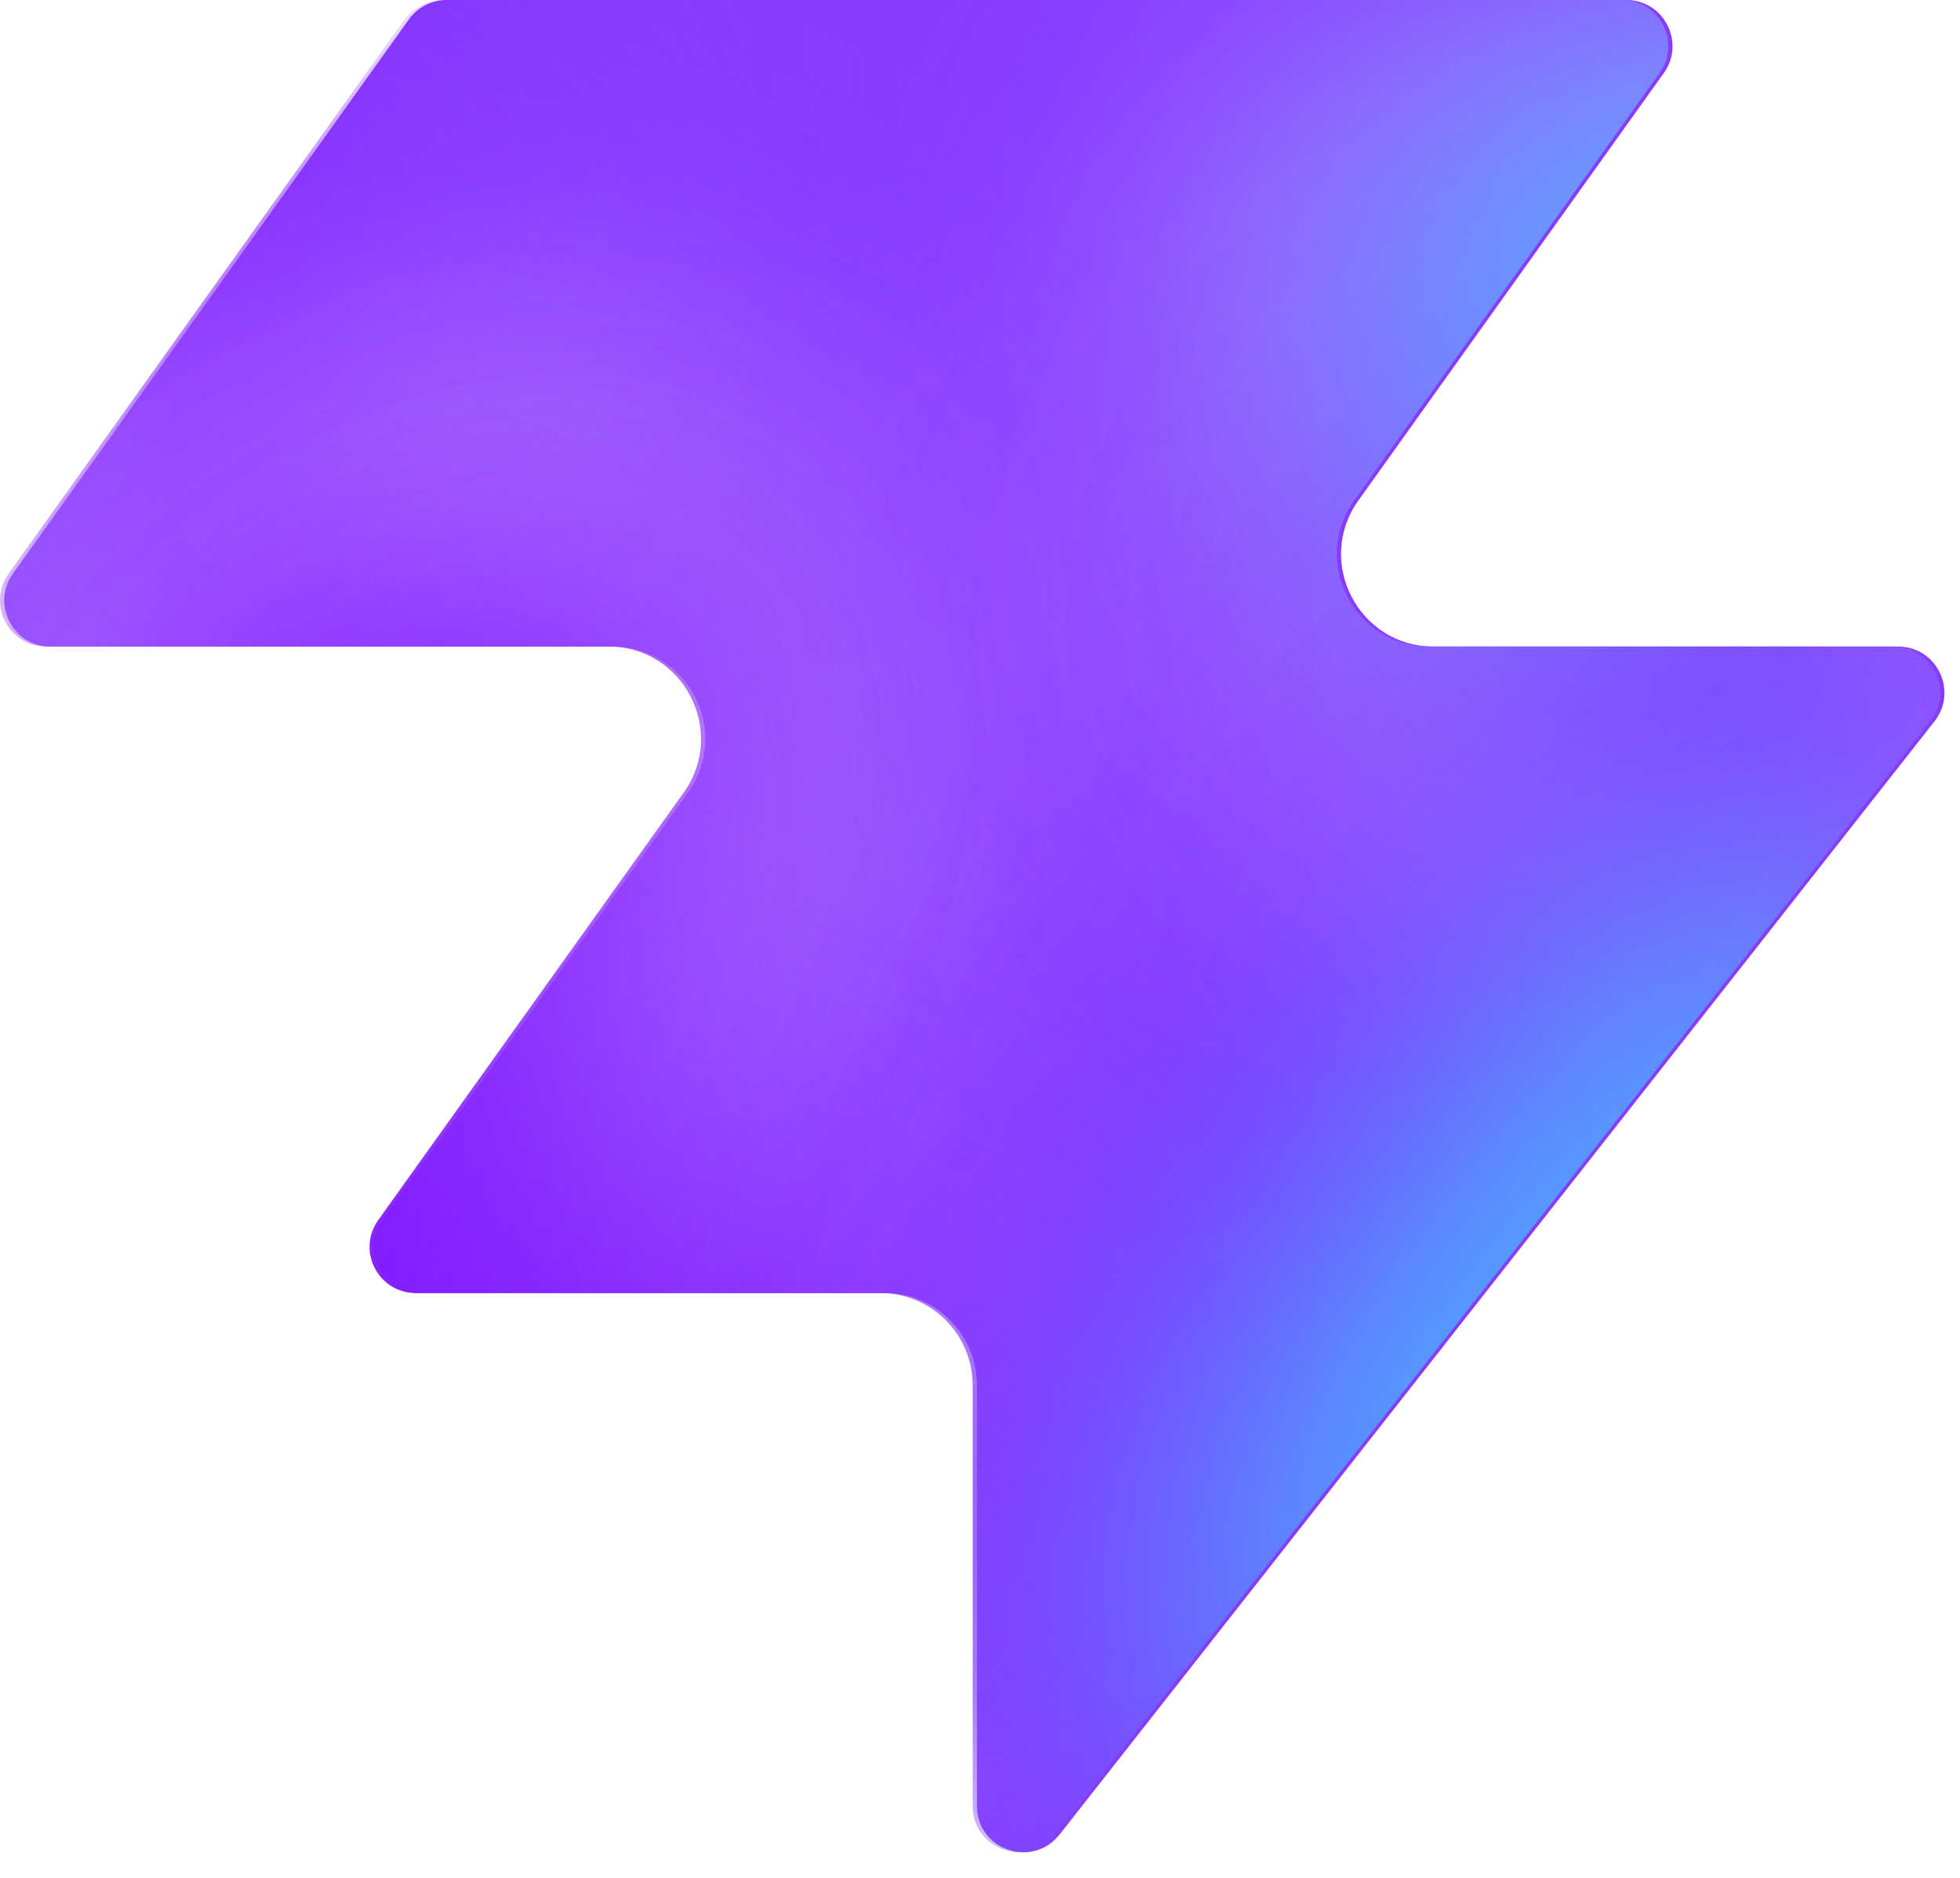
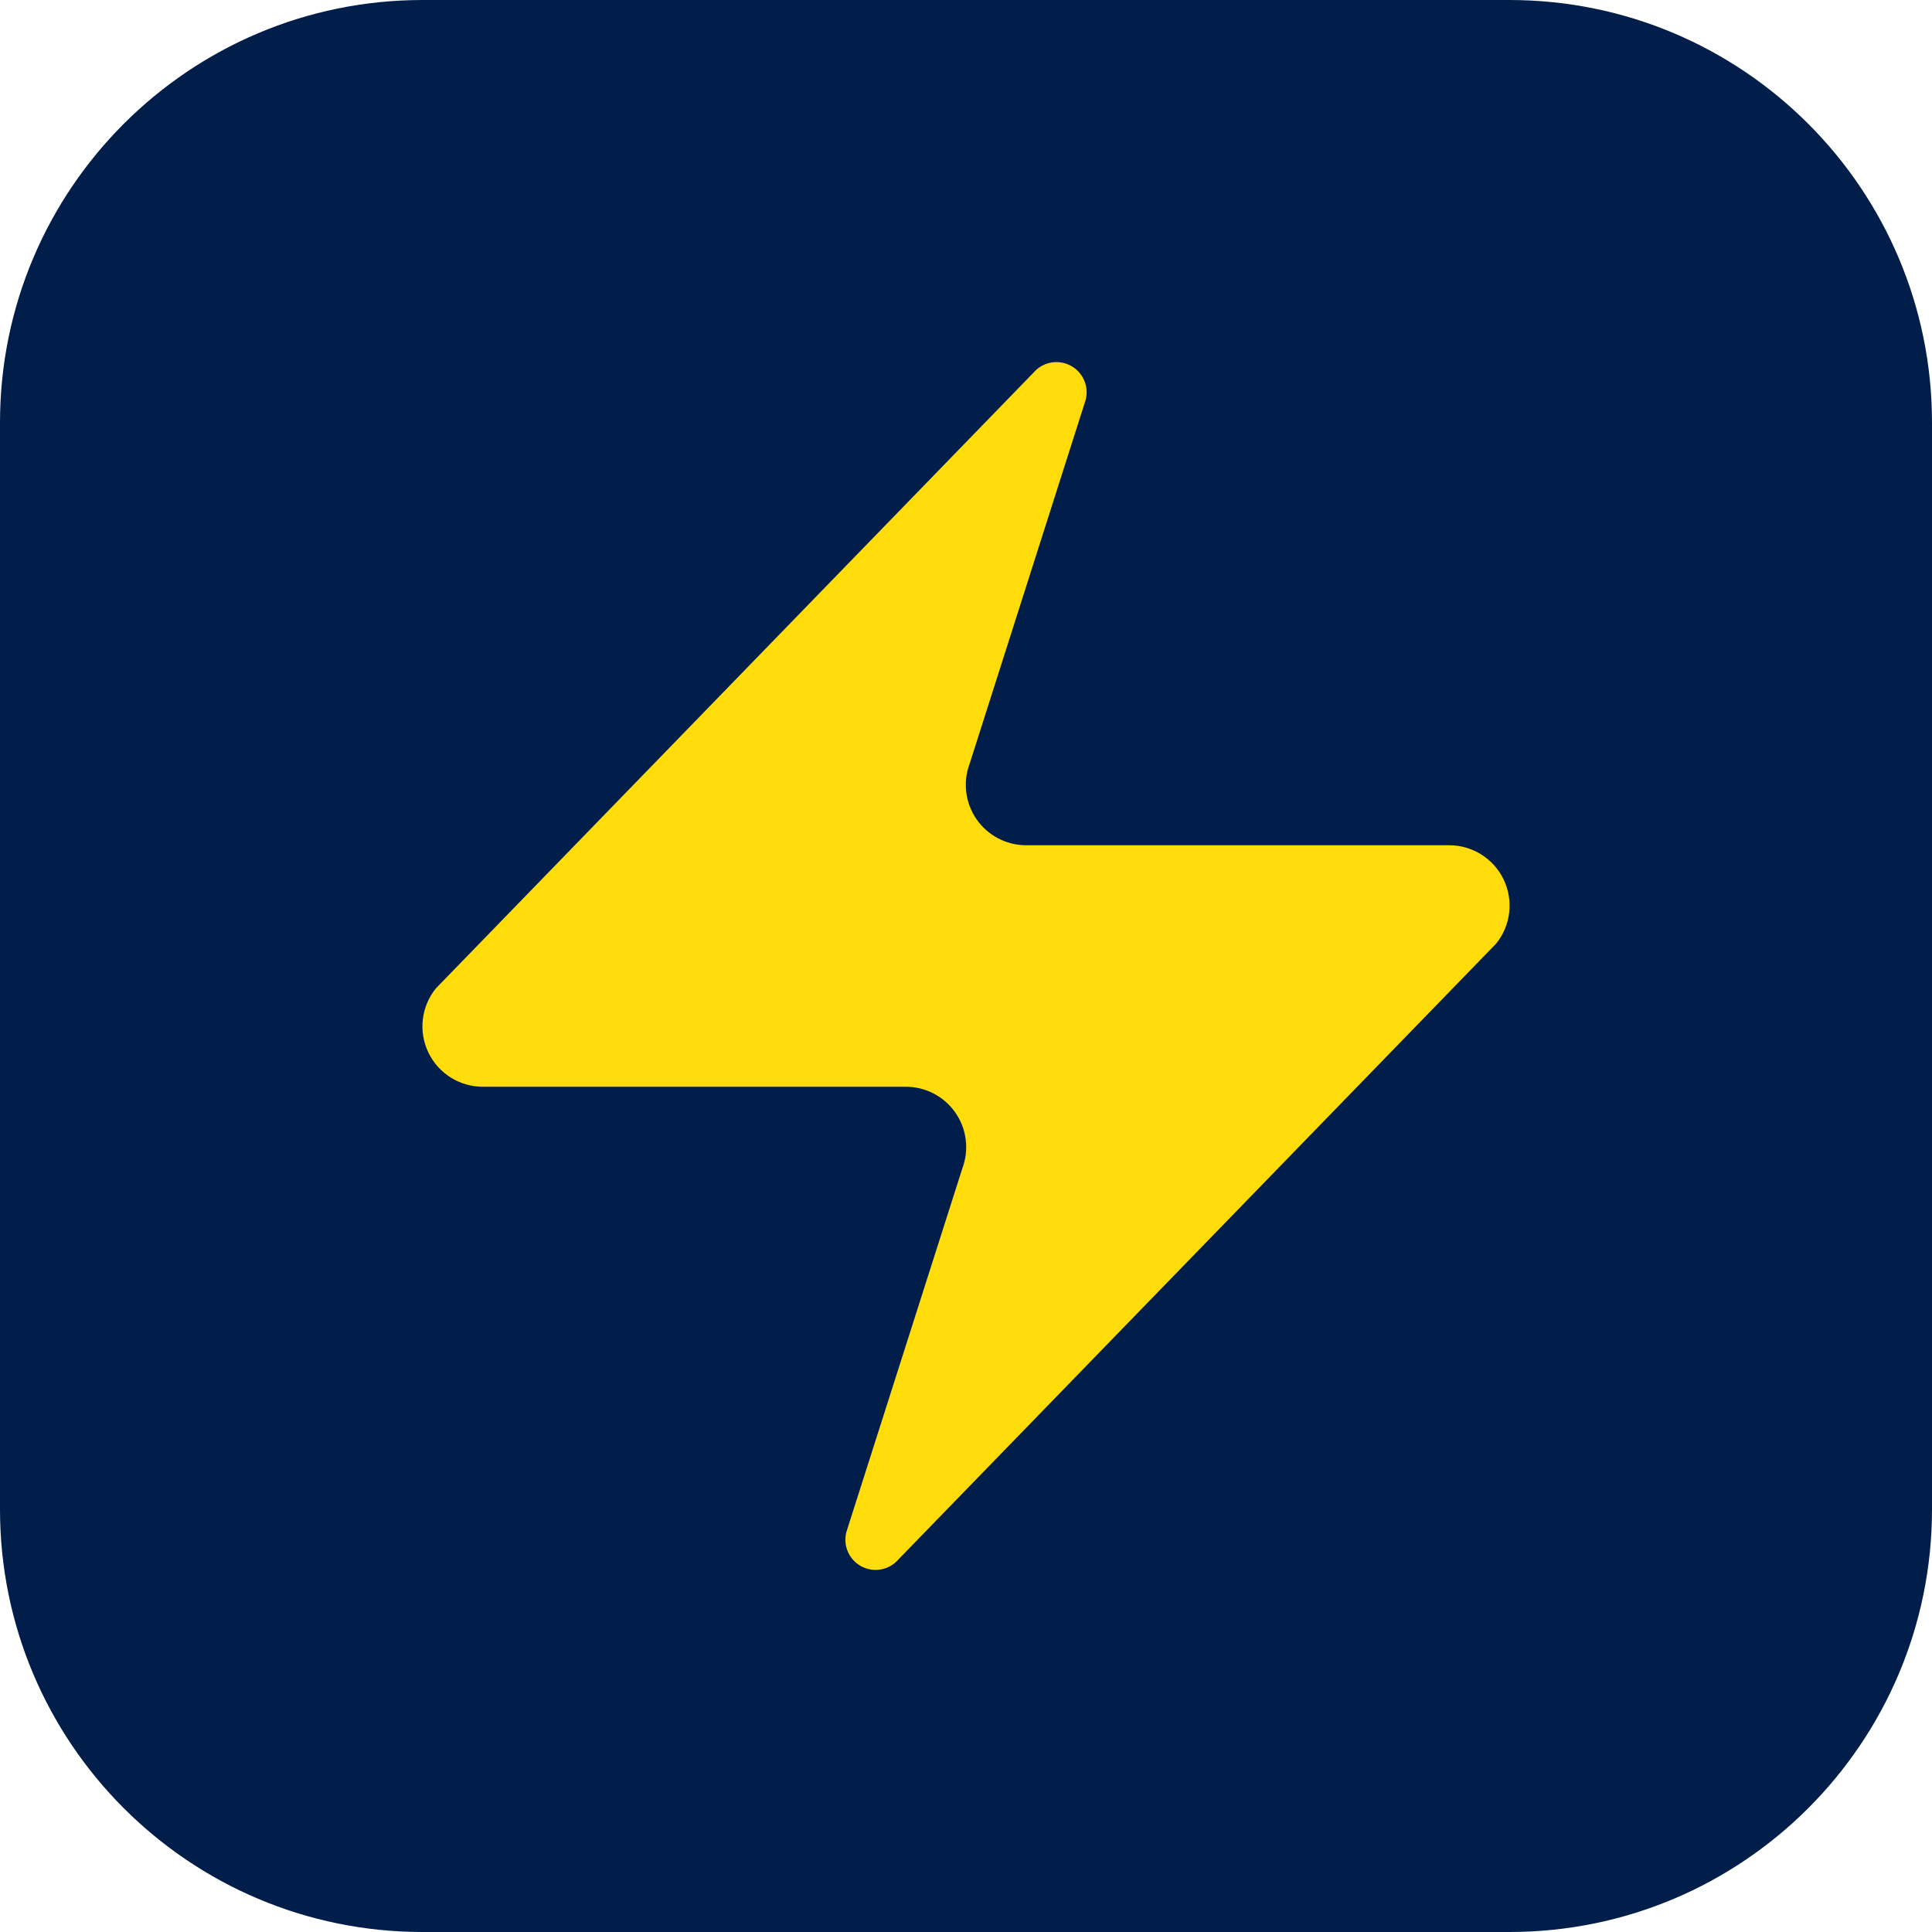
- <svg xmlns="http://www.w3.org/2000/svg" width="48" height="46" fill="none" viewBox="0 0 48 46">
-   <path fill="#863bff" d="M25.946 44.938c-.664.845-2.021.375-2.021-.698V33.937a2.26 2.26 0 0 0-2.262-2.262H10.287c-.92 0-1.456-1.04-.92-1.788l7.48-10.471c1.07-1.497 0-3.578-1.842-3.578H1.237c-.92 0-1.456-1.04-.92-1.788L10.013.474c.214-.297.556-.474.92-.474h28.894c.92 0 1.456 1.04.92 1.788l-7.48 10.471c-1.07 1.498 0 3.579 1.842 3.579h11.377c.943 0 1.473 1.088.89 1.83L25.947 44.94z" style="fill:#863bff;fill:color(display-p3 .525 .23 1);fill-opacity:1" />
-   <mask id="a" width="48" height="46" x="0" y="0" maskUnits="userSpaceOnUse" style="mask-type:alpha">
-     <path fill="#000" d="M25.842 44.938c-.664.844-2.021.375-2.021-.698V33.937a2.26 2.26 0 0 0-2.262-2.262H10.183c-.92 0-1.456-1.04-.92-1.788l7.48-10.471c1.07-1.498 0-3.579-1.842-3.579H1.133c-.92 0-1.456-1.04-.92-1.787L9.91.473c.214-.297.556-.474.92-.474h28.894c.92 0 1.456 1.04.92 1.788l-7.48 10.471c-1.07 1.498 0 3.578 1.842 3.578h11.377c.943 0 1.473 1.088.89 1.832L25.843 44.94z" style="fill:#000;fill-opacity:1" />
-   </mask>
-   <g mask="url(#a)">
-     <g filter="url(#b)">
-       <ellipse cx="5.508" cy="14.704" fill="#ede6ff" rx="5.508" ry="14.704" style="fill:#ede6ff;fill:color(display-p3 .927 .903 1);fill-opacity:1" transform="matrix(.00324 1 1 -.00324 -4.47 31.516)" />
-     </g>
-     <g filter="url(#c)">
-       <ellipse cx="10.399" cy="29.851" fill="#ede6ff" rx="10.399" ry="29.851" style="fill:#ede6ff;fill:color(display-p3 .927 .903 1);fill-opacity:1" transform="matrix(.00324 1 1 -.00324 -39.328 7.883)" />
-     </g>
-     <g filter="url(#d)">
-       <ellipse cx="5.508" cy="30.487" fill="#7e14ff" rx="5.508" ry="30.487" style="fill:#7e14ff;fill:color(display-p3 .492 .077 1);fill-opacity:1" transform="rotate(89.814 -25.913 -14.639)scale(1 -1)" />
-     </g>
-     <g filter="url(#e)">
-       <ellipse cx="5.508" cy="30.599" fill="#7e14ff" rx="5.508" ry="30.599" style="fill:#7e14ff;fill:color(display-p3 .492 .077 1);fill-opacity:1" transform="rotate(89.814 -32.644 -3.334)scale(1 -1)" />
-     </g>
-     <g filter="url(#f)">
-       <ellipse cx="5.508" cy="30.599" fill="#7e14ff" rx="5.508" ry="30.599" style="fill:#7e14ff;fill:color(display-p3 .492 .077 1);fill-opacity:1" transform="matrix(.00324 1 1 -.00324 -34.34 30.47)" />
-     </g>
-     <g filter="url(#g)">
-       <ellipse cx="14.072" cy="22.078" fill="#ede6ff" rx="14.072" ry="22.078" style="fill:#ede6ff;fill:color(display-p3 .927 .903 1);fill-opacity:1" transform="rotate(93.35 24.506 48.493)scale(-1 1)" />
-     </g>
-     <g filter="url(#h)">
-       <ellipse cx="3.47" cy="21.501" fill="#7e14ff" rx="3.47" ry="21.501" style="fill:#7e14ff;fill:color(display-p3 .492 .077 1);fill-opacity:1" transform="rotate(89.009 28.708 47.59)scale(-1 1)" />
-     </g>
-     <g filter="url(#i)">
-       <ellipse cx="3.47" cy="21.501" fill="#7e14ff" rx="3.47" ry="21.501" style="fill:#7e14ff;fill:color(display-p3 .492 .077 1);fill-opacity:1" transform="rotate(89.009 28.708 47.59)scale(-1 1)" />
-     </g>
-     <g filter="url(#j)">
-       <ellipse cx=".387" cy="8.972" fill="#7e14ff" rx="4.407" ry="29.108" style="fill:#7e14ff;fill:color(display-p3 .492 .077 1);fill-opacity:1" transform="rotate(39.51 .387 8.972)" />
-     </g>
-     <g filter="url(#k)">
-       <ellipse cx="47.523" cy="-6.092" fill="#7e14ff" rx="4.407" ry="29.108" style="fill:#7e14ff;fill:color(display-p3 .492 .077 1);fill-opacity:1" transform="rotate(37.892 47.523 -6.092)" />
-     </g>
-     <g filter="url(#l)">
-       <ellipse cx="41.412" cy="6.333" fill="#47bfff" rx="5.971" ry="9.665" style="fill:#47bfff;fill:color(display-p3 .28 .748 1);fill-opacity:1" transform="rotate(37.892 41.412 6.333)" />
-     </g>
-     <g filter="url(#m)">
-       <ellipse cx="-1.879" cy="38.332" fill="#7e14ff" rx="4.407" ry="29.108" style="fill:#7e14ff;fill:color(display-p3 .492 .077 1);fill-opacity:1" transform="rotate(37.892 -1.88 38.332)" />
-     </g>
-     <g filter="url(#n)">
-       <ellipse cx="-1.879" cy="38.332" fill="#7e14ff" rx="4.407" ry="29.108" style="fill:#7e14ff;fill:color(display-p3 .492 .077 1);fill-opacity:1" transform="rotate(37.892 -1.88 38.332)" />
-     </g>
-     <g filter="url(#o)">
-       <ellipse cx="35.651" cy="29.907" fill="#7e14ff" rx="4.407" ry="29.108" style="fill:#7e14ff;fill:color(display-p3 .492 .077 1);fill-opacity:1" transform="rotate(37.892 35.651 29.907)" />
-     </g>
-     <g filter="url(#p)">
-       <ellipse cx="38.418" cy="32.4" fill="#47bfff" rx="5.971" ry="15.297" style="fill:#47bfff;fill:color(display-p3 .28 .748 1);fill-opacity:1" transform="rotate(37.892 38.418 32.4)" />
-     </g>
+ <svg xmlns="http://www.w3.org/2000/svg" viewBox="0 0 32 32" width="32" height="32" role="img" aria-label="StimaAlert">
+   <rect width="32" height="32" rx="7" fill="#001E49" />
+   <g transform="translate(4 4)" fill="#FFDC0A" stroke="none">
+     <path d="M4 14a1 1 0 0 1-.78-1.63l9.9-10.2a.5.5 0 0 1 .86.46l-1.92 6.02A1 1 0 0 0 13 10h7a1 1 0 0 1 .78 1.63l-9.9 10.2a.5.5 0 0 1-.86-.46l1.92-6.02A1 1 0 0 0 11 14z" />
  </g>
-   <defs>
-     <filter id="b" width="60.045" height="41.654" x="-19.77" y="16.149" color-interpolation-filters="sRGB" filterUnits="userSpaceOnUse">
-       <feFlood flood-opacity="0" result="BackgroundImageFix" />
-       <feBlend in="SourceGraphic" in2="BackgroundImageFix" result="shape" />
-       <feGaussianBlur result="effect1_foregroundBlur_2002_17158" stdDeviation="7.659" />
-     </filter>
-     <filter id="c" width="90.34" height="51.437" x="-54.613" y="-7.533" color-interpolation-filters="sRGB" filterUnits="userSpaceOnUse">
-       <feFlood flood-opacity="0" result="BackgroundImageFix" />
-       <feBlend in="SourceGraphic" in2="BackgroundImageFix" result="shape" />
-       <feGaussianBlur result="effect1_foregroundBlur_2002_17158" stdDeviation="7.659" />
-     </filter>
-     <filter id="d" width="79.355" height="29.4" x="-49.64" y="2.03" color-interpolation-filters="sRGB" filterUnits="userSpaceOnUse">
-       <feFlood flood-opacity="0" result="BackgroundImageFix" />
-       <feBlend in="SourceGraphic" in2="BackgroundImageFix" result="shape" />
-       <feGaussianBlur result="effect1_foregroundBlur_2002_17158" stdDeviation="4.596" />
-     </filter>
-     <filter id="e" width="79.579" height="29.4" x="-45.045" y="20.029" color-interpolation-filters="sRGB" filterUnits="userSpaceOnUse">
-       <feFlood flood-opacity="0" result="BackgroundImageFix" />
-       <feBlend in="SourceGraphic" in2="BackgroundImageFix" result="shape" />
-       <feGaussianBlur result="effect1_foregroundBlur_2002_17158" stdDeviation="4.596" />
-     </filter>
-     <filter id="f" width="79.579" height="29.4" x="-43.513" y="21.178" color-interpolation-filters="sRGB" filterUnits="userSpaceOnUse">
-       <feFlood flood-opacity="0" result="BackgroundImageFix" />
-       <feBlend in="SourceGraphic" in2="BackgroundImageFix" result="shape" />
-       <feGaussianBlur result="effect1_foregroundBlur_2002_17158" stdDeviation="4.596" />
-     </filter>
-     <filter id="g" width="74.749" height="58.852" x="15.756" y="-17.901" color-interpolation-filters="sRGB" filterUnits="userSpaceOnUse">
-       <feFlood flood-opacity="0" result="BackgroundImageFix" />
-       <feBlend in="SourceGraphic" in2="BackgroundImageFix" result="shape" />
-       <feGaussianBlur result="effect1_foregroundBlur_2002_17158" stdDeviation="7.659" />
-     </filter>
-     <filter id="h" width="61.377" height="25.362" x="23.548" y="2.284" color-interpolation-filters="sRGB" filterUnits="userSpaceOnUse">
-       <feFlood flood-opacity="0" result="BackgroundImageFix" />
-       <feBlend in="SourceGraphic" in2="BackgroundImageFix" result="shape" />
-       <feGaussianBlur result="effect1_foregroundBlur_2002_17158" stdDeviation="4.596" />
-     </filter>
-     <filter id="i" width="61.377" height="25.362" x="23.548" y="2.284" color-interpolation-filters="sRGB" filterUnits="userSpaceOnUse">
-       <feFlood flood-opacity="0" result="BackgroundImageFix" />
-       <feBlend in="SourceGraphic" in2="BackgroundImageFix" result="shape" />
-       <feGaussianBlur result="effect1_foregroundBlur_2002_17158" stdDeviation="4.596" />
-     </filter>
-     <filter id="j" width="56.045" height="63.649" x="-27.636" y="-22.853" color-interpolation-filters="sRGB" filterUnits="userSpaceOnUse">
-       <feFlood flood-opacity="0" result="BackgroundImageFix" />
-       <feBlend in="SourceGraphic" in2="BackgroundImageFix" result="shape" />
-       <feGaussianBlur result="effect1_foregroundBlur_2002_17158" stdDeviation="4.596" />
-     </filter>
-     <filter id="k" width="54.814" height="64.646" x="20.116" y="-38.415" color-interpolation-filters="sRGB" filterUnits="userSpaceOnUse">
-       <feFlood flood-opacity="0" result="BackgroundImageFix" />
-       <feBlend in="SourceGraphic" in2="BackgroundImageFix" result="shape" />
-       <feGaussianBlur result="effect1_foregroundBlur_2002_17158" stdDeviation="4.596" />
-     </filter>
-     <filter id="l" width="33.541" height="35.313" x="24.641" y="-11.323" color-interpolation-filters="sRGB" filterUnits="userSpaceOnUse">
-       <feFlood flood-opacity="0" result="BackgroundImageFix" />
-       <feBlend in="SourceGraphic" in2="BackgroundImageFix" result="shape" />
-       <feGaussianBlur result="effect1_foregroundBlur_2002_17158" stdDeviation="4.596" />
-     </filter>
-     <filter id="m" width="54.814" height="64.646" x="-29.286" y="6.009" color-interpolation-filters="sRGB" filterUnits="userSpaceOnUse">
-       <feFlood flood-opacity="0" result="BackgroundImageFix" />
-       <feBlend in="SourceGraphic" in2="BackgroundImageFix" result="shape" />
-       <feGaussianBlur result="effect1_foregroundBlur_2002_17158" stdDeviation="4.596" />
-     </filter>
-     <filter id="n" width="54.814" height="64.646" x="-29.286" y="6.009" color-interpolation-filters="sRGB" filterUnits="userSpaceOnUse">
-       <feFlood flood-opacity="0" result="BackgroundImageFix" />
-       <feBlend in="SourceGraphic" in2="BackgroundImageFix" result="shape" />
-       <feGaussianBlur result="effect1_foregroundBlur_2002_17158" stdDeviation="4.596" />
-     </filter>
-     <filter id="o" width="54.814" height="64.646" x="8.244" y="-2.416" color-interpolation-filters="sRGB" filterUnits="userSpaceOnUse">
-       <feFlood flood-opacity="0" result="BackgroundImageFix" />
-       <feBlend in="SourceGraphic" in2="BackgroundImageFix" result="shape" />
-       <feGaussianBlur result="effect1_foregroundBlur_2002_17158" stdDeviation="4.596" />
-     </filter>
-     <filter id="p" width="39.409" height="43.623" x="18.713" y="10.588" color-interpolation-filters="sRGB" filterUnits="userSpaceOnUse">
-       <feFlood flood-opacity="0" result="BackgroundImageFix" />
-       <feBlend in="SourceGraphic" in2="BackgroundImageFix" result="shape" />
-       <feGaussianBlur result="effect1_foregroundBlur_2002_17158" stdDeviation="4.596" />
-     </filter>
-   </defs>
</svg>
